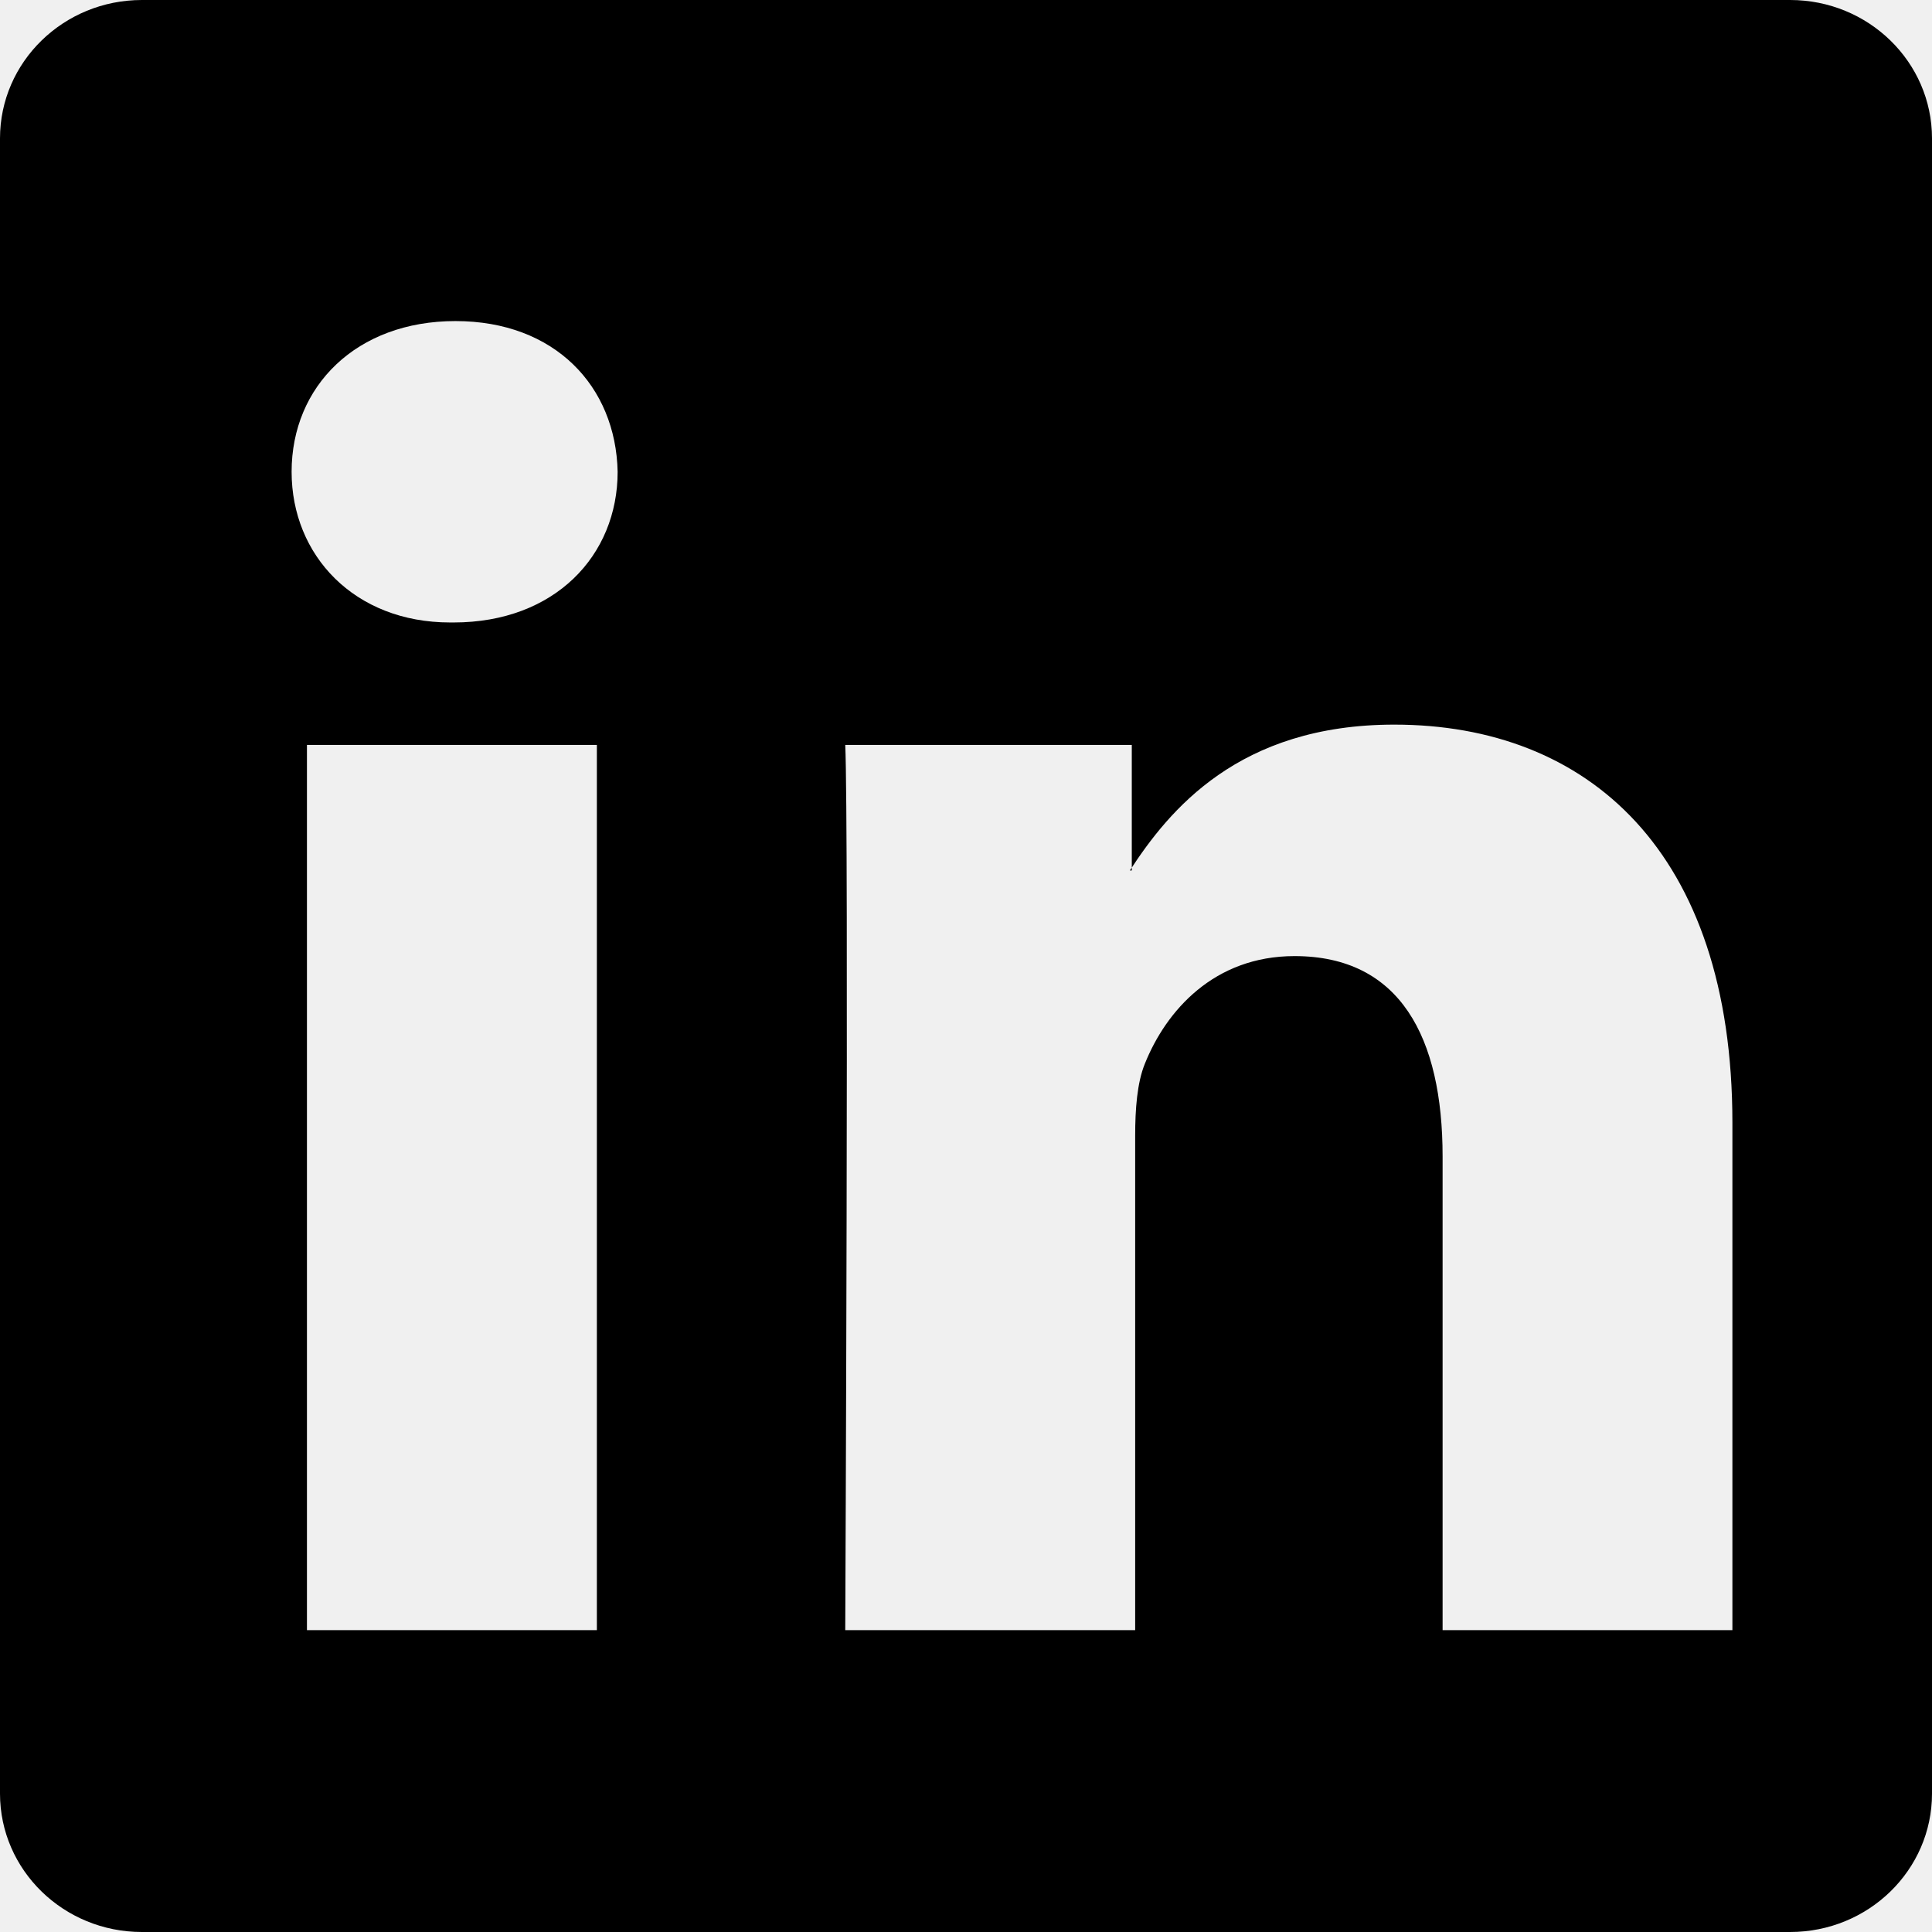
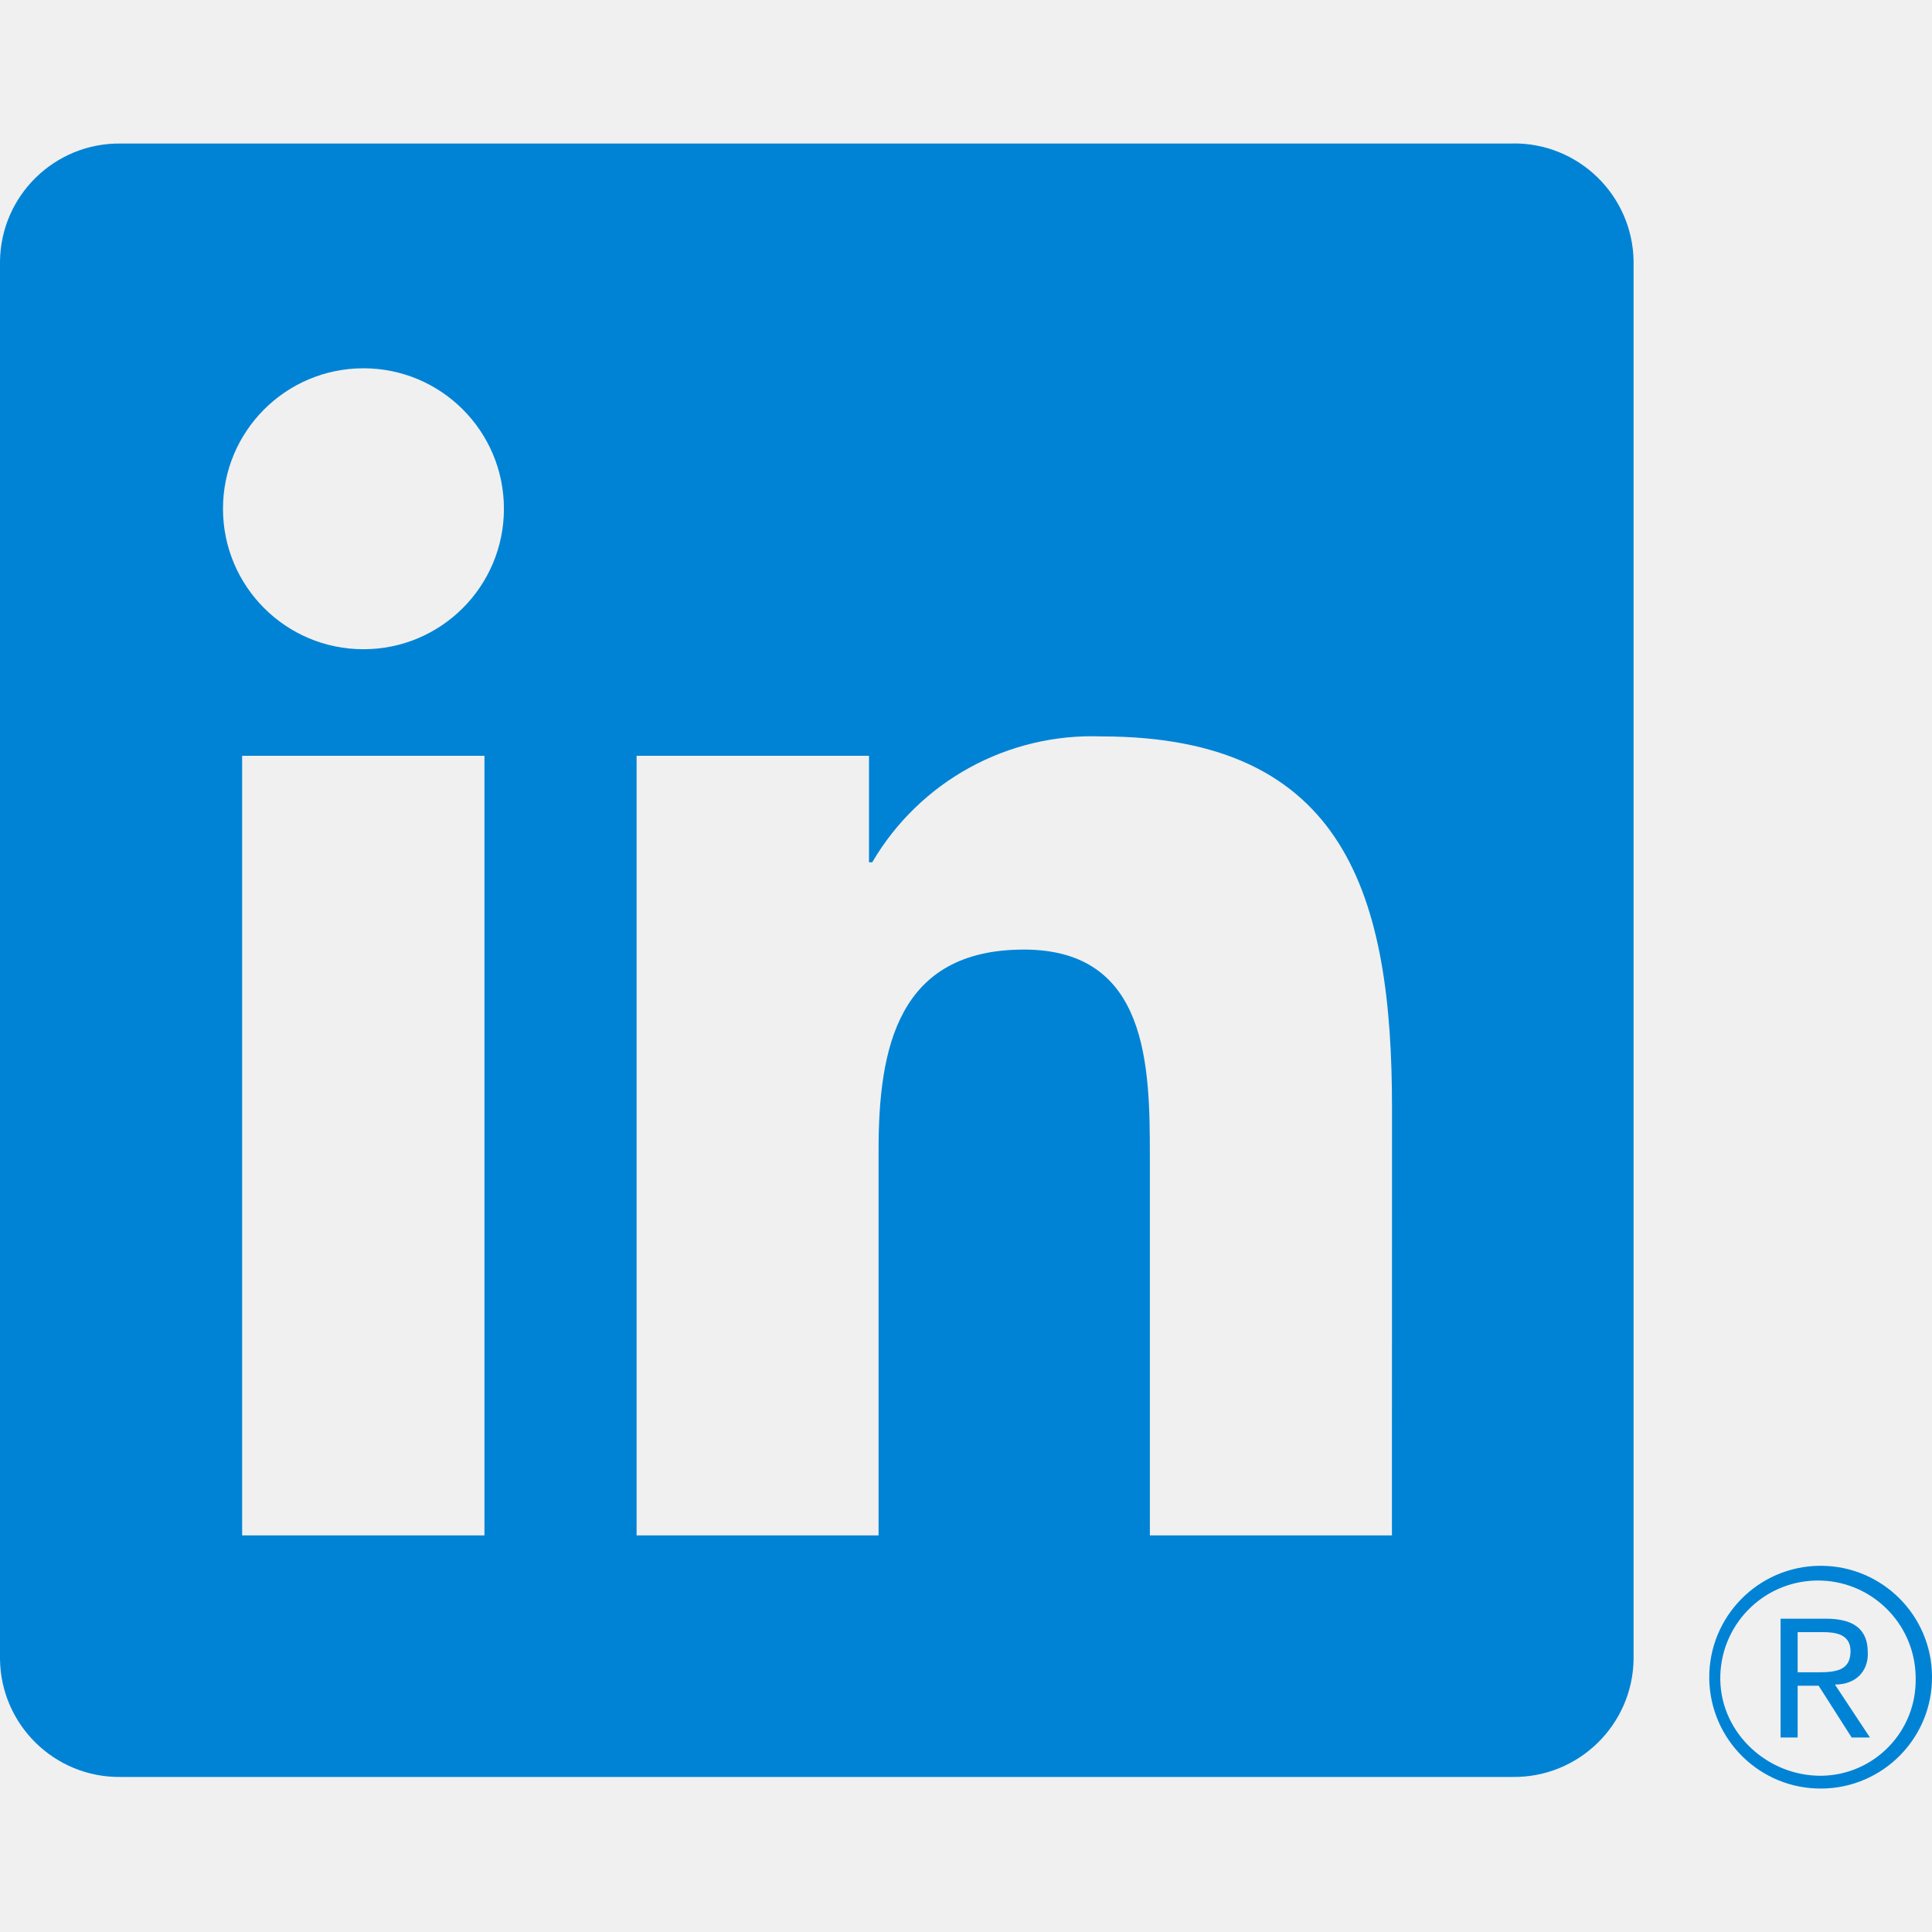
- <svg xmlns="http://www.w3.org/2000/svg" viewBox="0 0 16 16" fill="currentColor">
-   <path d="M0 1.146C0 .513.526 0 1.175 0h13.65C15.474 0 16 .513 16 1.146v13.708c0 .633-.526 1.146-1.175 1.146H1.175C.526 16 0 15.487 0 14.854zM4.943 13.5V6.169H2.542V13.5zm-1.2-8.345h.014c.837 0 1.358-.554 1.358-1.248-.015-.709-.521-1.248-1.343-1.248-.821 0-1.357.539-1.357 1.248 0 .694.521 1.248 1.313 1.248zm3.258 8.345h2.4V9.405c0-.219.016-.438.08-.595.175-.438.572-.892 1.24-.892.874 0 1.226.673 1.226 1.66V13.5h2.4V9.298c0-2.25-1.2-3.297-2.8-3.297-1.29 0-1.865.709-2.19 1.208h.016v-1.04H7c.03.67 0 7.331 0 7.331" />
+ <svg xmlns="http://www.w3.org/2000/svg" width="24" height="24" viewBox="0 0 24 24" fill="none">
+   <g clip-path="url(#clip0_253_1071)">
+     <path d="M23.002 21.584H23.229L22.794 20.926C23.06 20.926 23.201 20.757 23.203 20.55C23.203 20.542 23.203 20.533 23.202 20.525C23.202 20.243 23.032 20.108 22.683 20.108H22.119V21.584H22.331V20.941H22.592L23.002 21.584ZM22.577 20.774H22.331V20.275H22.643C22.804 20.275 22.988 20.301 22.988 20.512C22.988 20.754 22.803 20.774 22.577 20.774Z" fill="#0083D5" />
+     <path d="M17.291 19.073H14.284V14.364C14.284 13.241 14.264 11.796 12.72 11.796C11.154 11.796 10.914 13.019 10.914 14.283V19.073H7.908V9.389H10.795V10.712H10.835C11.424 9.706 12.518 9.105 13.683 9.148C16.731 9.148 17.292 11.153 17.292 13.76L17.291 19.073ZM4.515 8.065C3.551 8.065 2.77 7.284 2.77 6.32C2.77 5.356 3.551 4.575 4.515 4.575C5.479 4.575 6.26 5.356 6.26 6.32C6.26 7.284 5.479 8.065 4.515 8.065ZM6.018 19.073H3.008V9.389H6.018V19.073ZM18.79 1.783H1.497C0.68 1.774 0.01 2.429 0 3.246V20.61C0.01 21.428 0.68 22.083 1.497 22.074H18.79C19.609 22.084 20.282 21.429 20.293 20.61V3.245C20.281 2.426 19.608 1.771 18.79 1.782" fill="#0083D5" />
+     <path d="M22.604 19.451C21.84 19.458 21.226 20.084 21.233 20.848C21.241 21.612 21.866 22.226 22.631 22.218C23.395 22.211 24.009 21.585 24 20.821C23.994 20.067 23.384 19.458 22.631 19.451H22.604ZM22.636 22.059C21.965 22.07 21.381 21.537 21.37 20.867C21.36 20.197 21.893 19.645 22.564 19.634C23.233 19.623 23.785 20.157 23.797 20.827C23.797 20.834 23.797 20.84 23.797 20.847C23.811 21.502 23.291 22.045 22.636 22.059H22.605H22.636Z" fill="#0083D5" />
+   </g>
+   <defs>
+     <clipPath id="clip0_253_1071">
+       <rect width="24" height="24" fill="white" />
+     </clipPath>
+   </defs>
</svg>
